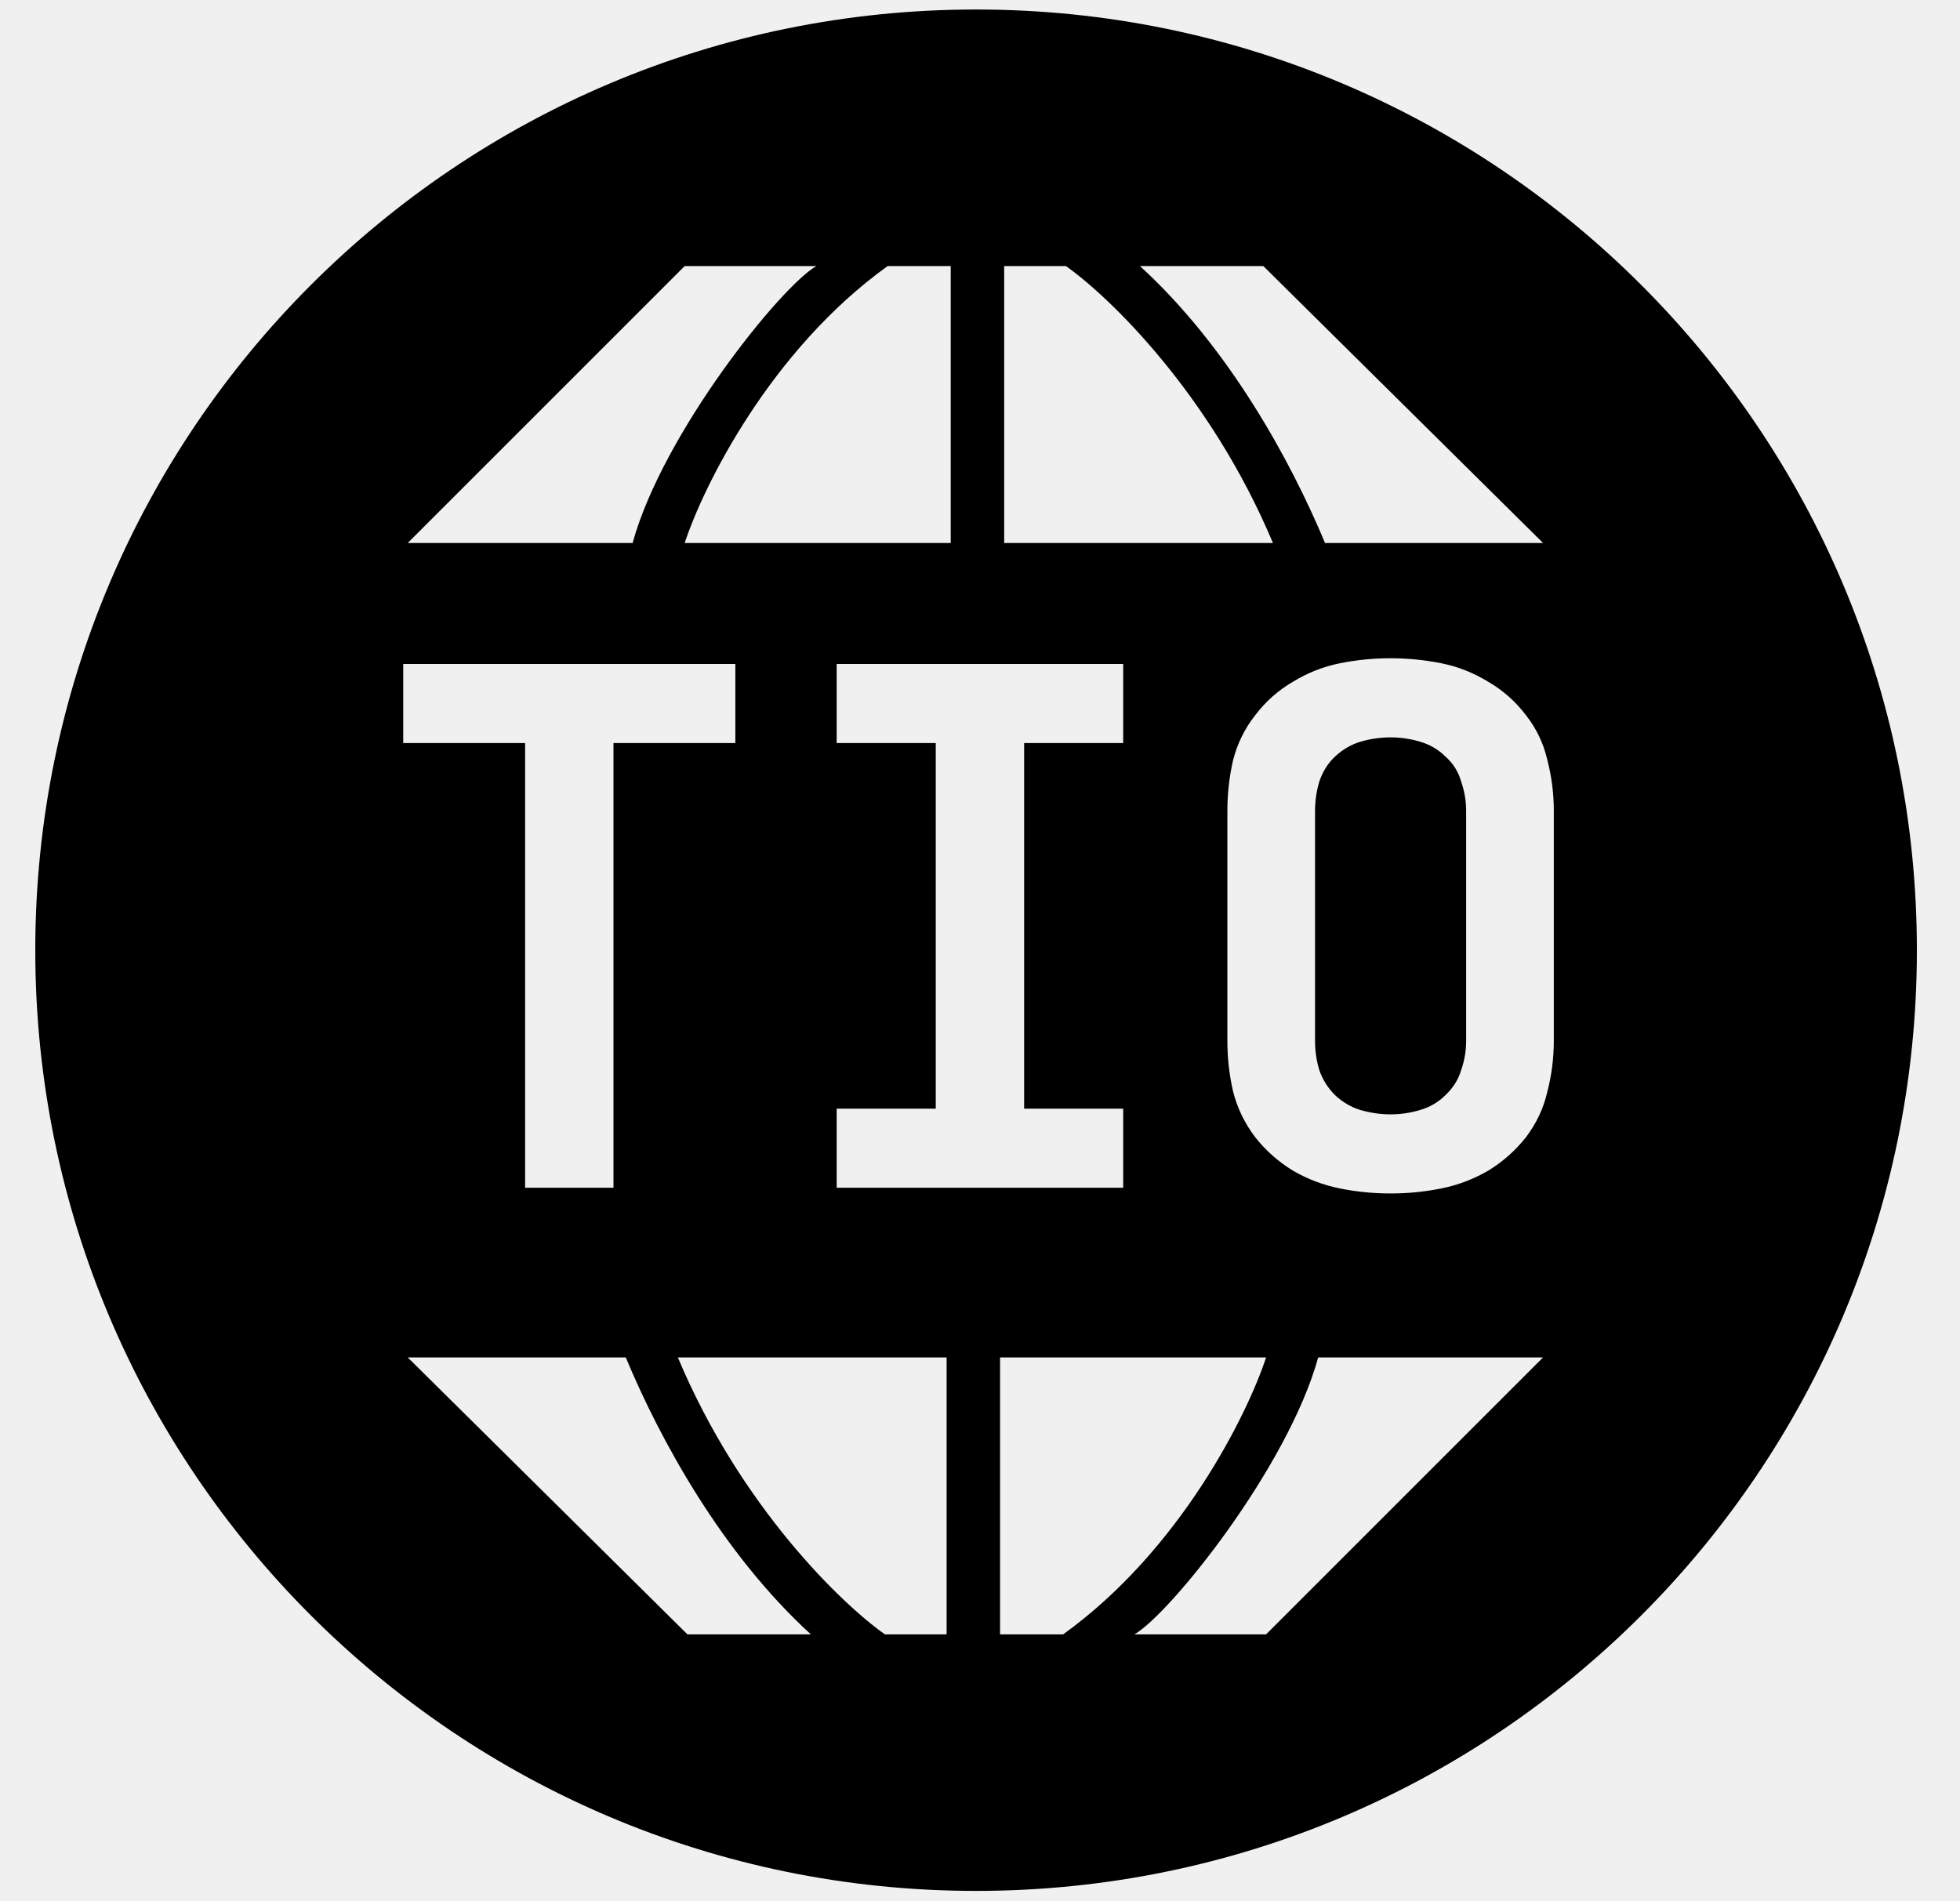
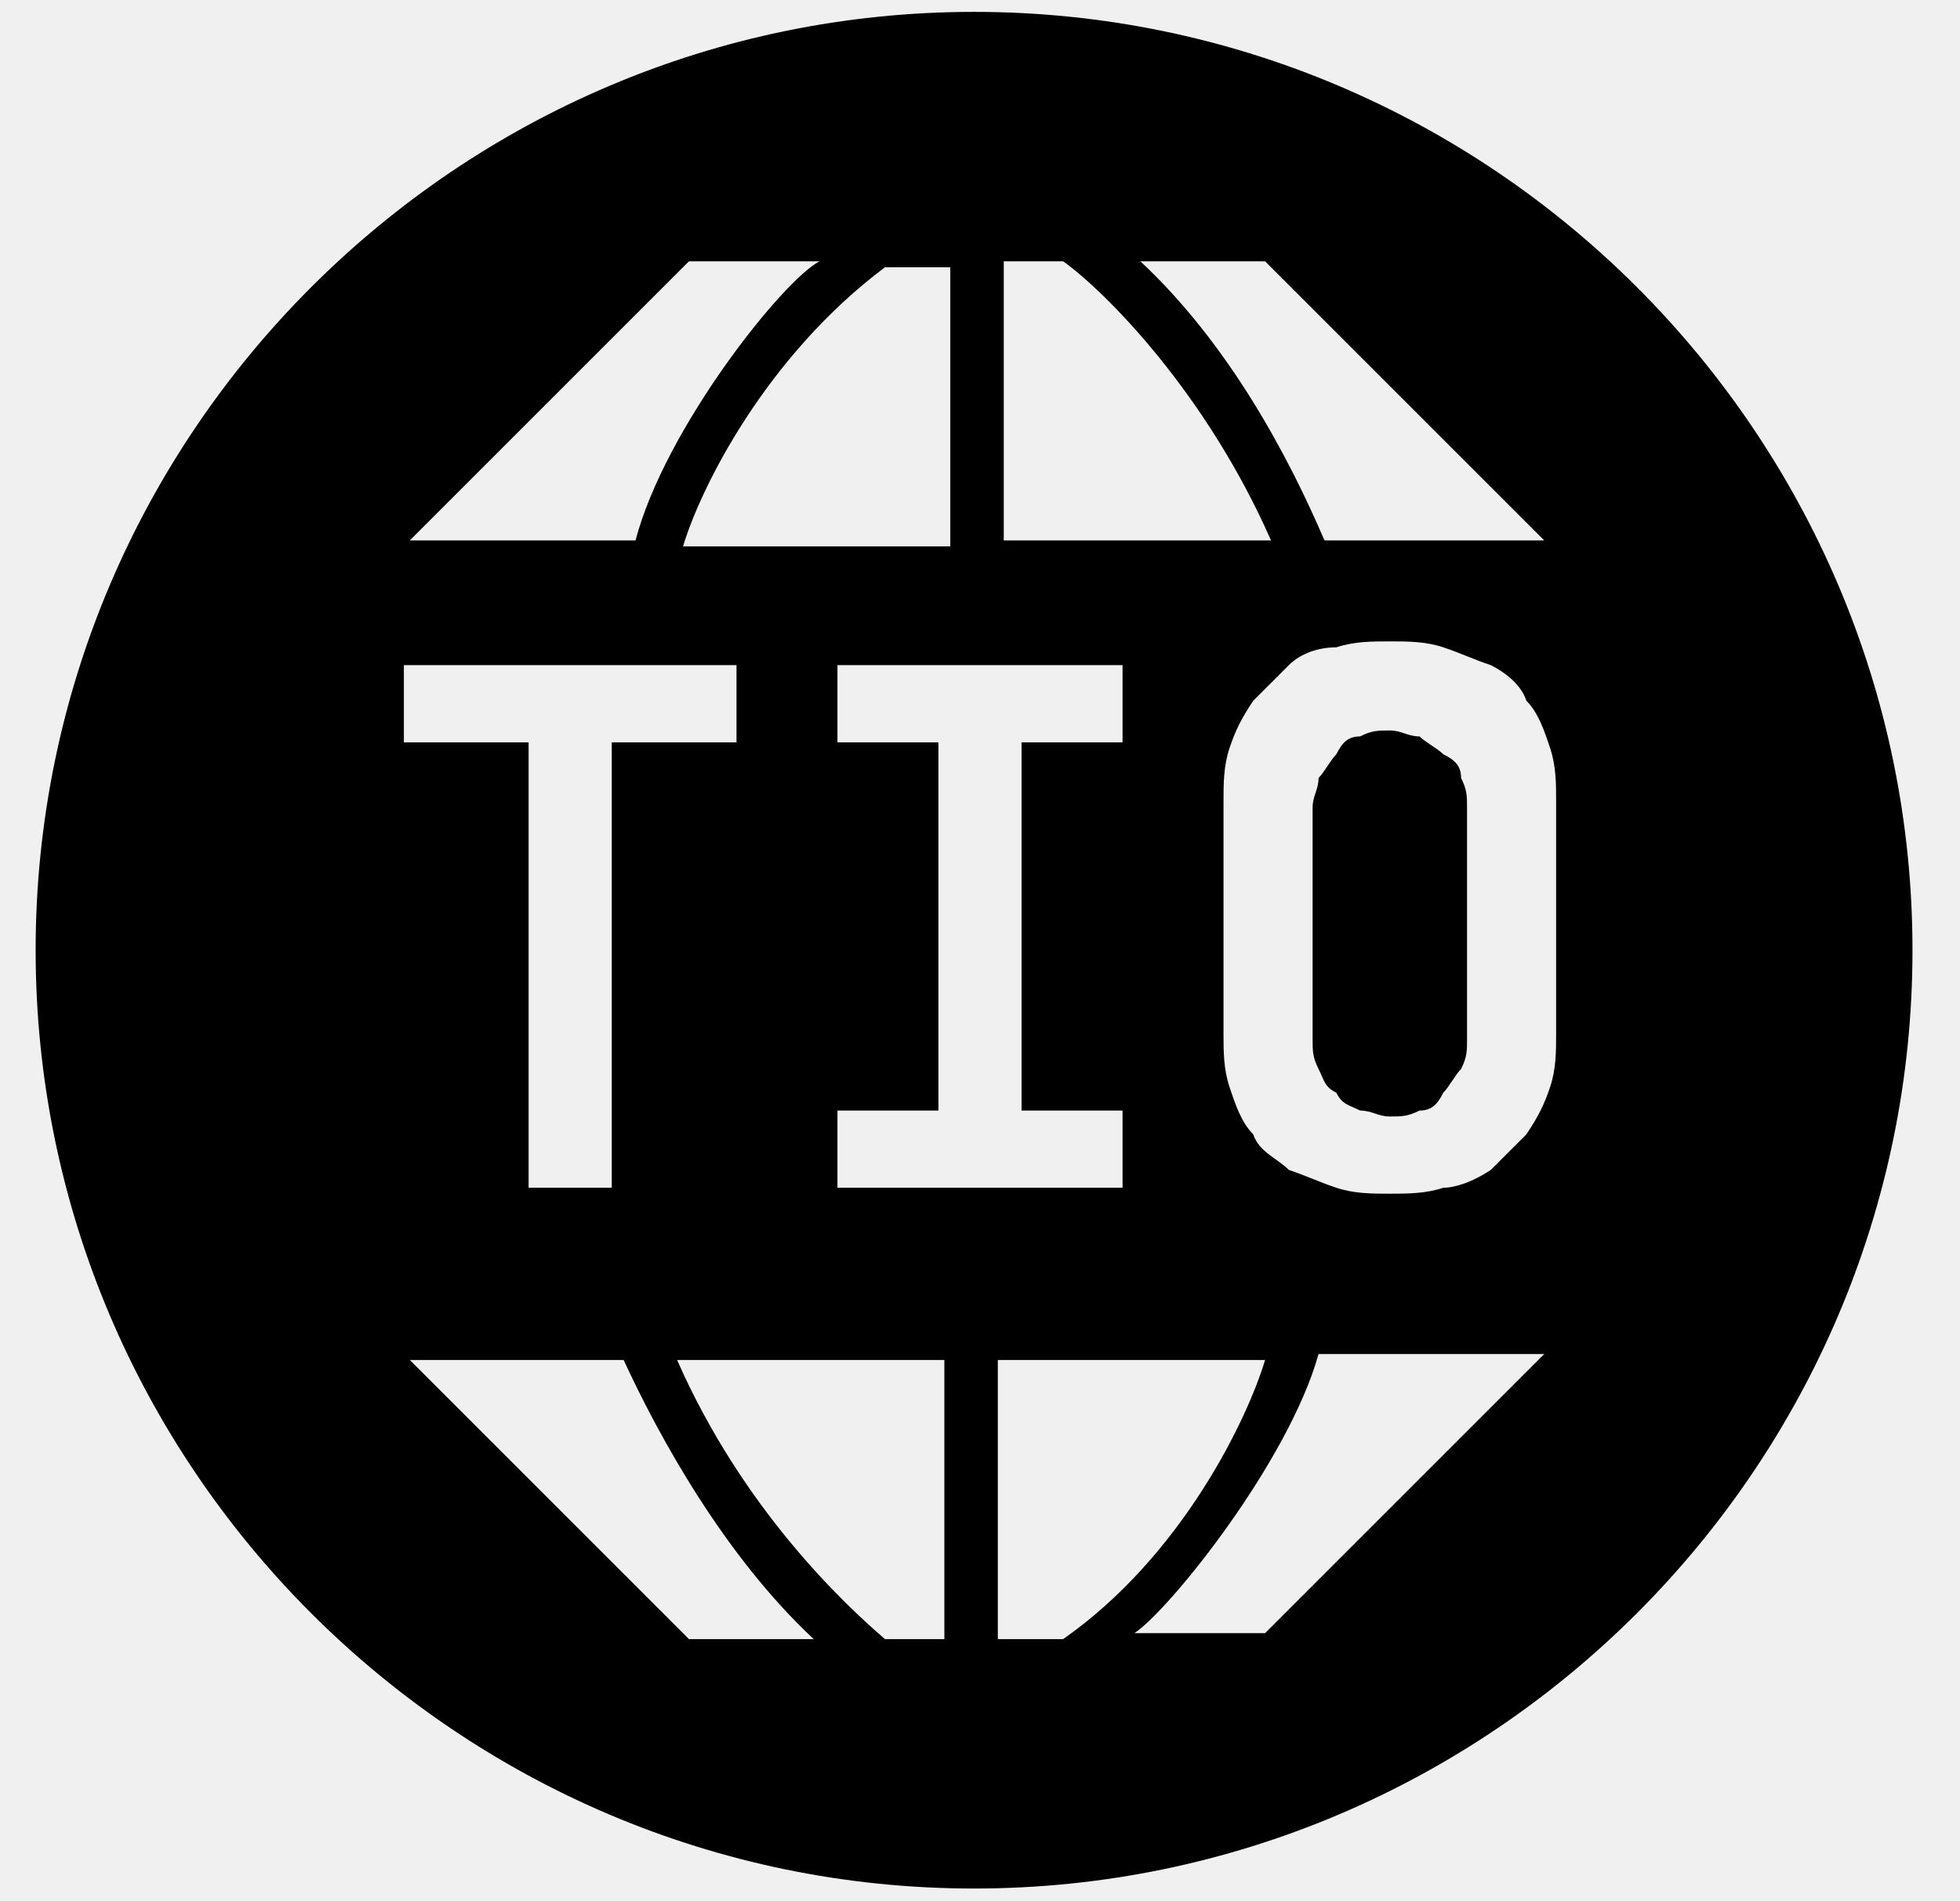
- <svg xmlns="http://www.w3.org/2000/svg" width="33" height="32" viewBox="0 0 33 32" fill="none">
-   <g clip-path="url(#clip0_3393:12196)">
-     <path fill-rule="evenodd" clip-rule="evenodd" d="M16.434 31.84C25.182 31.84 32.274 24.748 32.274 16C32.274 7.252 25.182 0.16 16.434 0.16C7.686 0.16 0.594 7.252 0.594 16C0.594 24.748 7.686 31.84 16.434 31.84ZM6.865 9.143L11.528 4.48H13.744C13.144 4.826 11.159 7.296 10.651 9.143H6.865ZM16.007 4.48V9.143H11.528C11.844 8.181 12.969 5.902 14.945 4.48H16.007ZM16.907 9.143H21.432C20.379 6.632 18.669 4.988 17.946 4.48H16.907V9.143ZM25.98 9.143H22.309C21.732 7.758 20.689 5.847 19.193 4.48H21.27L25.98 9.143ZM10.536 22.857H6.865L11.574 27.52H13.652C12.156 26.153 11.113 24.242 10.536 22.857ZM11.413 22.857H15.938L15.938 27.52L14.899 27.52C14.175 27.012 12.466 25.368 11.413 22.857ZM16.838 22.857V27.52H17.9C19.876 26.098 21.001 23.819 21.317 22.857L16.838 22.857ZM21.317 27.52L25.98 22.857H22.194C21.686 24.703 19.701 27.174 19.101 27.52H21.317ZM24.265 20.012C23.985 20.068 23.701 20.096 23.413 20.096C23.125 20.096 22.841 20.068 22.561 20.012C22.281 19.956 22.017 19.856 21.769 19.712C21.521 19.56 21.309 19.372 21.133 19.148C20.957 18.916 20.833 18.66 20.761 18.38C20.697 18.1 20.665 17.816 20.665 17.528V13.652C20.665 13.364 20.697 13.08 20.761 12.8C20.833 12.52 20.957 12.268 21.133 12.044C21.309 11.812 21.521 11.624 21.769 11.48C22.017 11.328 22.281 11.224 22.561 11.168C22.841 11.112 23.125 11.084 23.413 11.084C23.701 11.084 23.985 11.112 24.265 11.168C24.545 11.224 24.809 11.328 25.057 11.48C25.305 11.624 25.517 11.812 25.693 12.044C25.869 12.268 25.989 12.52 26.053 12.8C26.125 13.08 26.161 13.364 26.161 13.652V17.528C26.161 17.816 26.125 18.1 26.053 18.38C25.989 18.66 25.869 18.916 25.693 19.148C25.517 19.372 25.305 19.56 25.057 19.712C24.809 19.856 24.545 19.956 24.265 20.012ZM22.909 18.692C23.077 18.74 23.245 18.764 23.413 18.764C23.581 18.764 23.745 18.74 23.905 18.692C24.073 18.644 24.217 18.56 24.337 18.44C24.465 18.32 24.553 18.18 24.601 18.02C24.657 17.86 24.685 17.696 24.685 17.528V13.652C24.685 13.484 24.657 13.32 24.601 13.16C24.553 12.992 24.465 12.852 24.337 12.74C24.217 12.62 24.073 12.536 23.905 12.488C23.745 12.44 23.581 12.416 23.413 12.416C23.245 12.416 23.077 12.44 22.909 12.488C22.749 12.536 22.605 12.62 22.477 12.74C22.357 12.852 22.269 12.992 22.213 13.16C22.165 13.32 22.141 13.484 22.141 13.652V17.528C22.141 17.696 22.165 17.86 22.213 18.02C22.269 18.18 22.357 18.32 22.477 18.44C22.605 18.56 22.749 18.644 22.909 18.692ZM8.841 20H10.329V12.512H12.381V11.18H6.789V12.512H8.841V20ZM14.087 20H18.911V18.668H17.243V12.512H18.911V11.18H14.087V12.512H15.755V18.668H14.087V20Z" fill="black" />
-   </g>
-   <defs>
-     <clipPath id="clip0_3393:12196">
-       <rect width="32" height="32" fill="white" transform="translate(0.441406)" />
-     </clipPath>
-   </defs>
+ <svg xmlns="http://www.w3.org/2000/svg" viewBox="0 0 33 32">
+   <path d="M16.4 31.8c8.7 0 15.8-7.1 15.8-15.8C32.2 7.3 25.1.2 16.4.2 7.7.2.6 7.3.6 16c0 8.7 7.1 15.8 15.8 15.8zM6.9 9.1l4.7-4.7h2.2c-.6.3-2.6 2.8-3.1 4.7H6.9zM16 4.5v4.7h-4.5c.3-1 1.4-3.2 3.4-4.7H16zm.9 4.6h4.5c-1.1-2.5-2.8-4.2-3.5-4.7h-1v4.7zm9.1 0h-3.7c-.6-1.4-1.6-3.3-3.1-4.7h2.1L26 9.1zM10.5 22.9H6.9l4.7 4.7h2.1c-1.5-1.4-2.6-3.4-3.2-4.7zm.9 0h4.5v4.7h-1c-.7-.6-2.4-2.2-3.5-4.7zm5.4 0v4.7h1.1c2-1.4 3.1-3.7 3.4-4.7h-4.5zm4.5 4.6l4.7-4.7h-3.8c-.5 1.8-2.5 4.3-3.1 4.7h2.2zm3-7.5c-.3.1-.6.1-.9.1s-.6 0-.9-.1c-.3-.1-.5-.2-.8-.3-.2-.2-.5-.3-.6-.6-.2-.2-.3-.5-.4-.8-.1-.3-.1-.6-.1-.9v-3.9c0-.3 0-.6.1-.9.1-.3.2-.5.4-.8l.6-.6c.2-.2.5-.3.8-.3.3-.1.6-.1.9-.1s.6 0 .9.1c.3.1.5.2.8.3.2.1.5.3.6.6.2.2.3.5.4.8.1.3.1.6.1.9v3.9c0 .3 0 .6-.1.9-.1.3-.2.5-.4.8l-.6.6c-.3.2-.6.3-.8.3zm-1.4-1.3c.2 0 .3.1.5.1s.3 0 .5-.1c.2 0 .3-.1.4-.3.1-.1.2-.3.3-.4.1-.2.1-.3.1-.5v-3.9c0-.2 0-.3-.1-.5 0-.2-.1-.3-.3-.4-.1-.1-.3-.2-.4-.3-.2 0-.3-.1-.5-.1s-.3 0-.5.1c-.2 0-.3.1-.4.3-.1.1-.2.3-.3.4 0 .2-.1.3-.1.5v3.9c0 .2 0 .3.1.5s.1.3.3.4c.1.2.2.2.4.3zM8.8 20h1.5v-7.5h2.1v-1.3H6.8v1.3h2.1V20zm5.3 0h4.8v-1.3h-1.7v-6.2h1.7v-1.3h-4.8v1.3h1.7v6.2h-1.7V20z" fill-rule="evenodd" clip-rule="evenodd" />
</svg>
